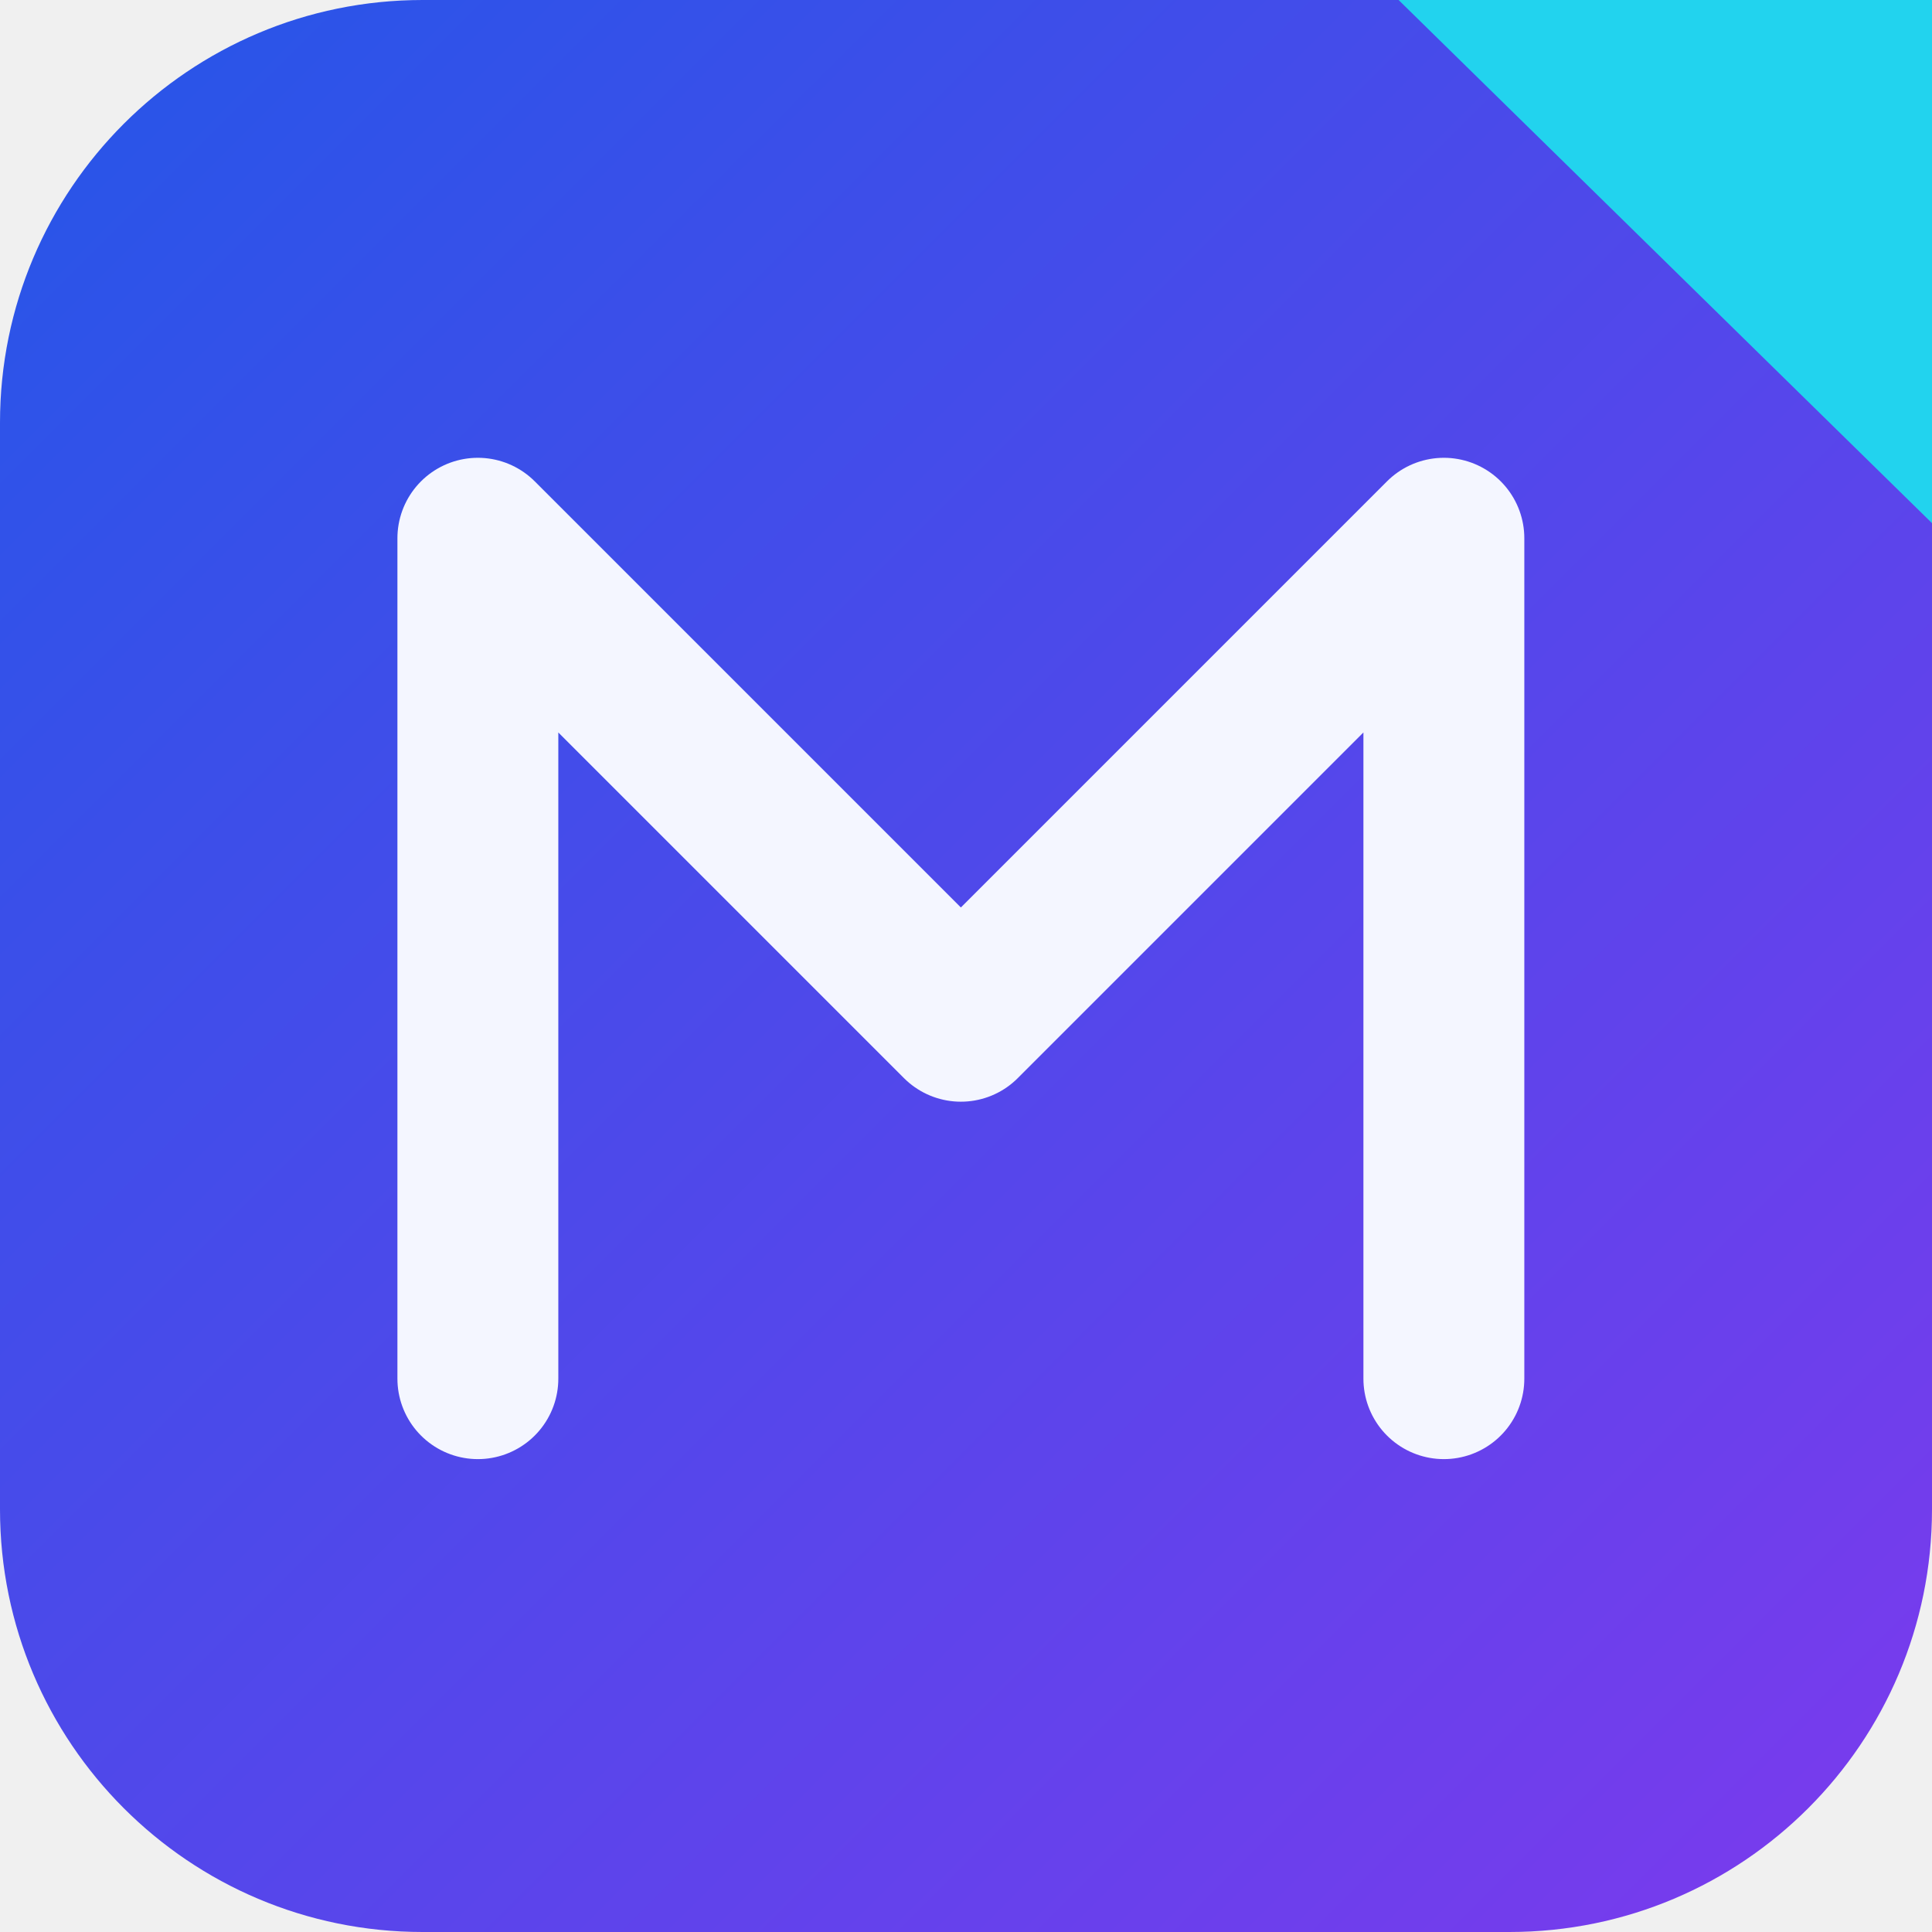
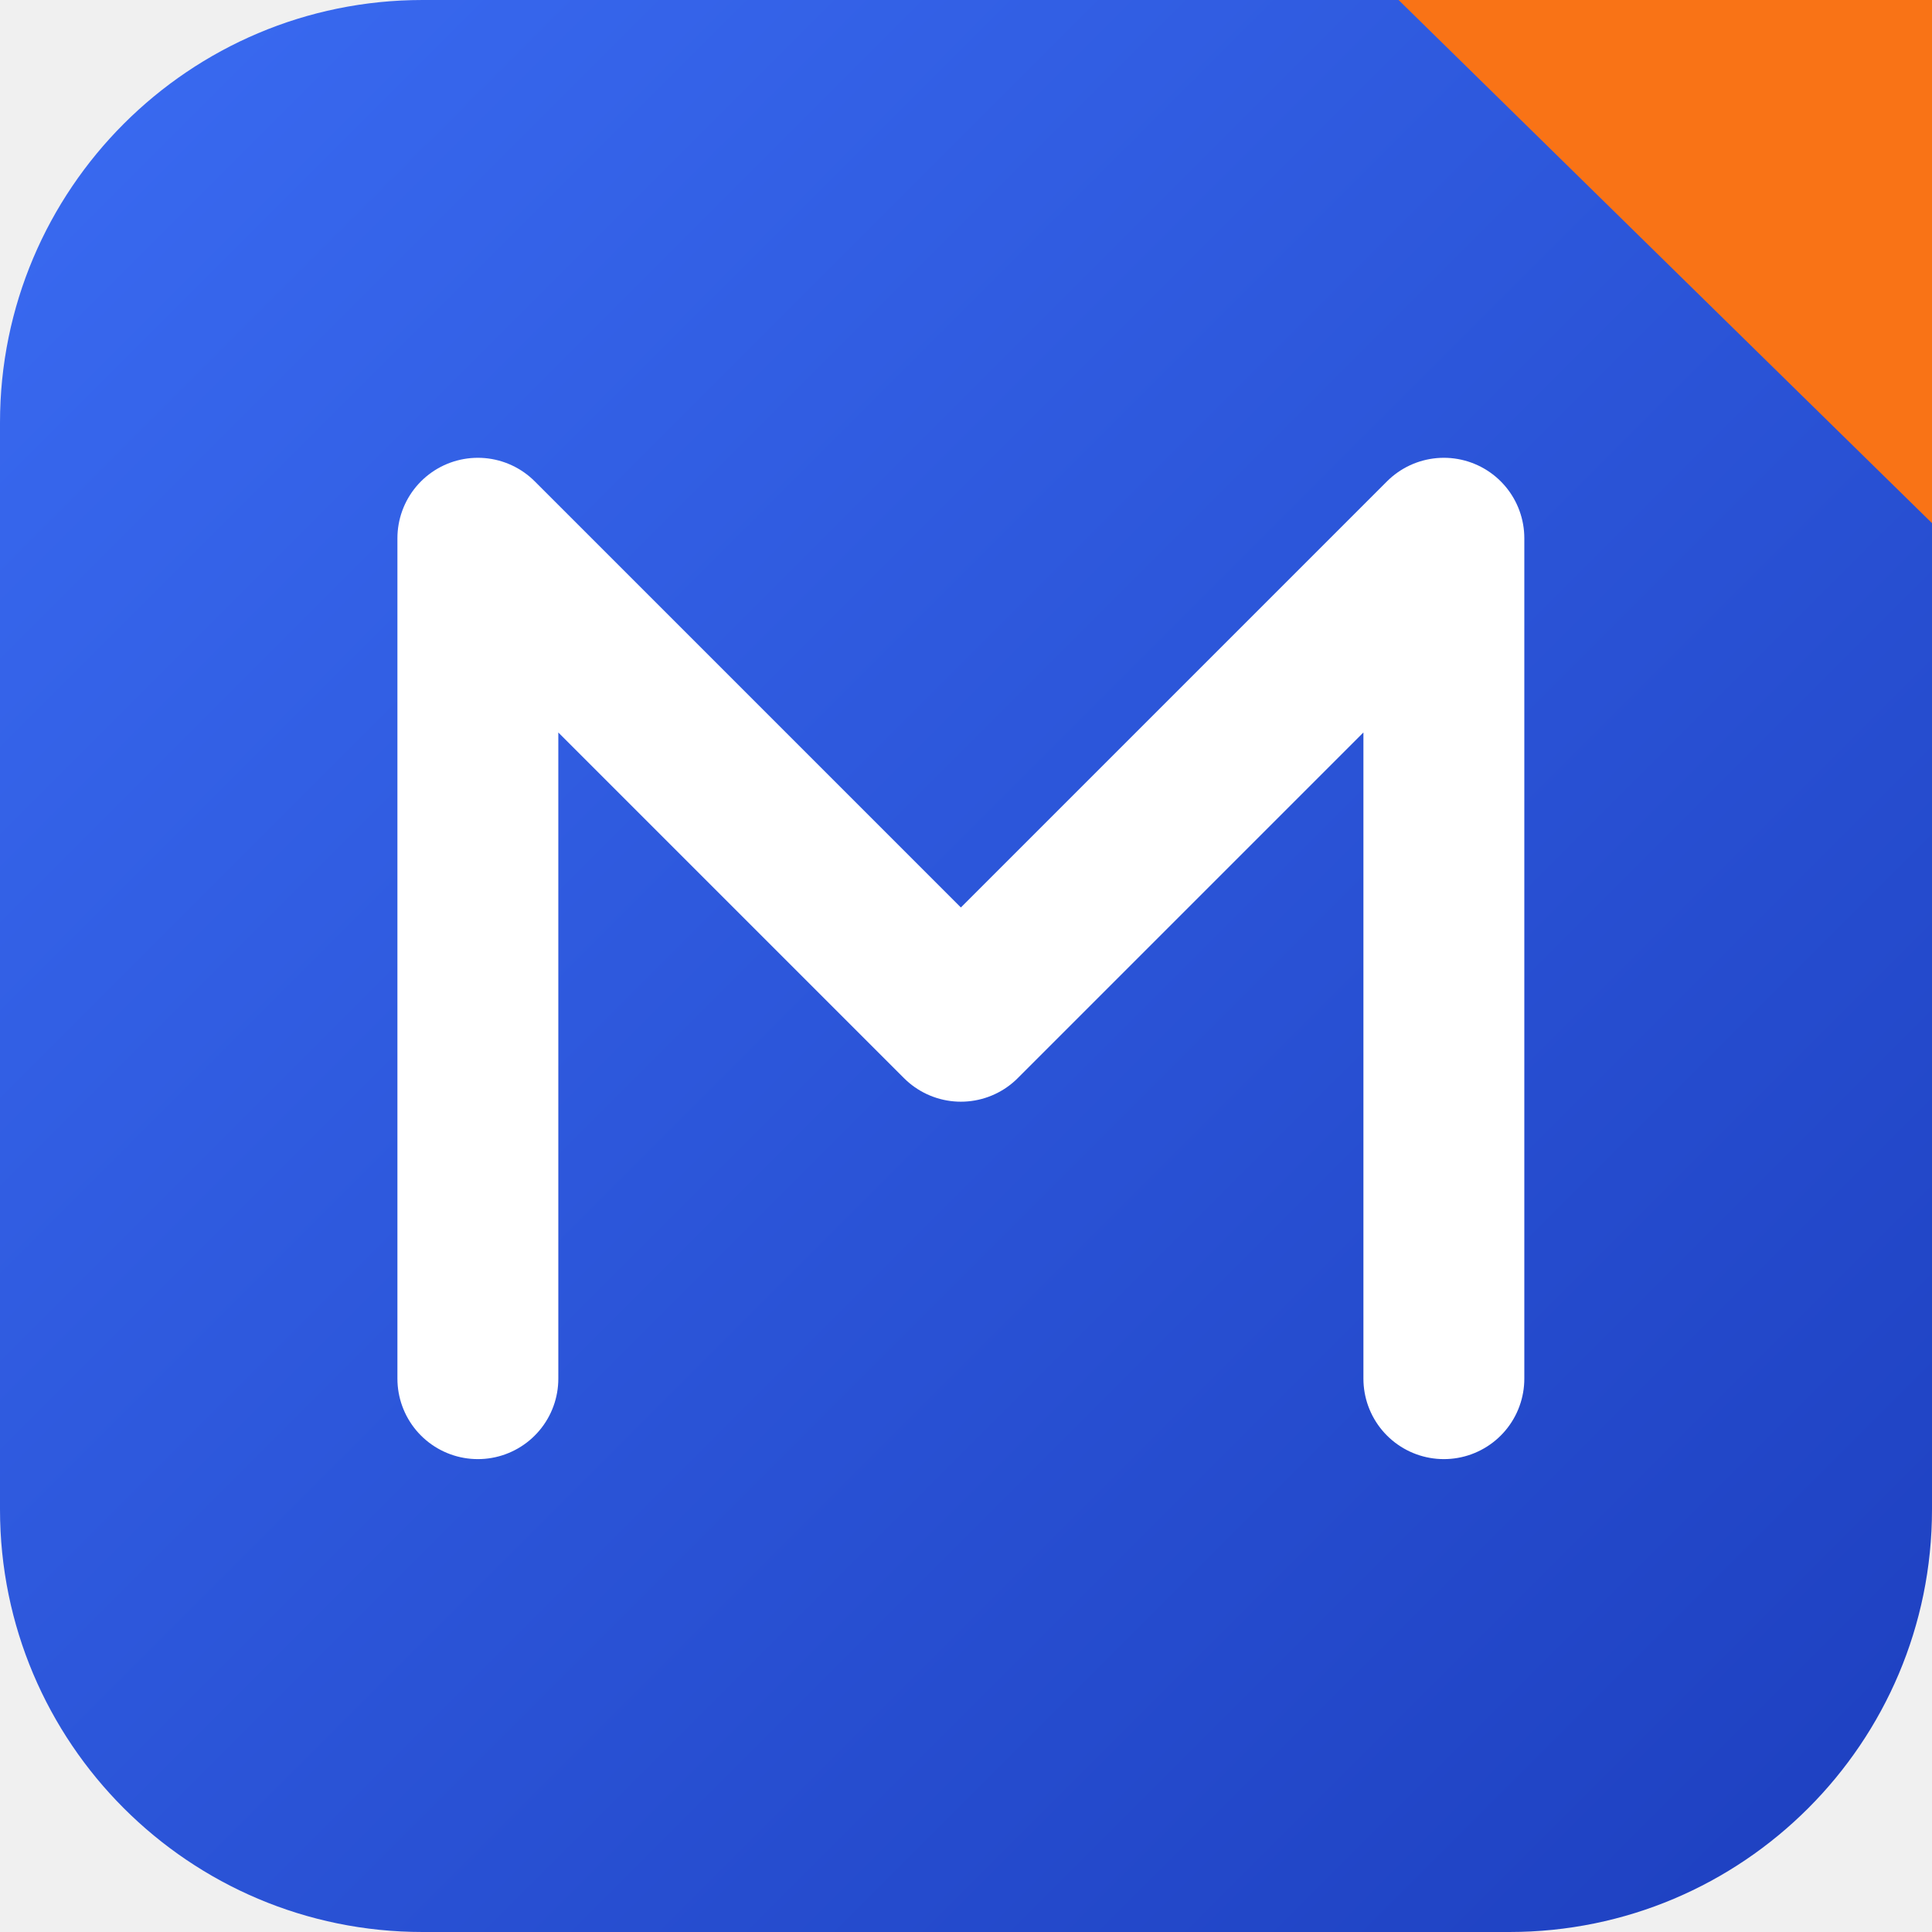
<svg xmlns="http://www.w3.org/2000/svg" viewBox="0 0 64 64" width="64" height="64">
  <defs>
    <linearGradient id="g" x1="0" y1="0" x2="64" y2="64" gradientUnits="userSpaceOnUse">
-       <stop offset="0" stop-color="#2556E8" />
-       <stop offset="1" stop-color="#7C3AED" />
+       <stop offset="0" stop-color="#3A6BF2" />
+       <stop offset="1" stop-color="#1D3FBF" />
    </linearGradient>
  </defs>
  <path d="M14 0H64V50a14 14 0 0 1-14 14H14A14 14 0 0 1 0 50V14A14 14 0 0 1 14 0Z" fill="url(#g)" />
-   <path d="M15.83 45.67V17.83L31.83 33.83 47.83 17.83V45.67" fill="none" stroke="#F4F6FF" stroke-width="5.33" stroke-linecap="round" stroke-linejoin="round" />
-   <path d="M46.33 0H64V17.33Z" fill="#22D3EE" />
+   <path d="M15.83 45.67V17.83L31.83 33.83 47.83 17.83V45.67" fill="none" stroke="#FFFFFF" stroke-width="5.33" stroke-linecap="round" stroke-linejoin="round" />
+   <path d="M46.33 0H64V17.33Z" fill="#F97316" />
</svg>
